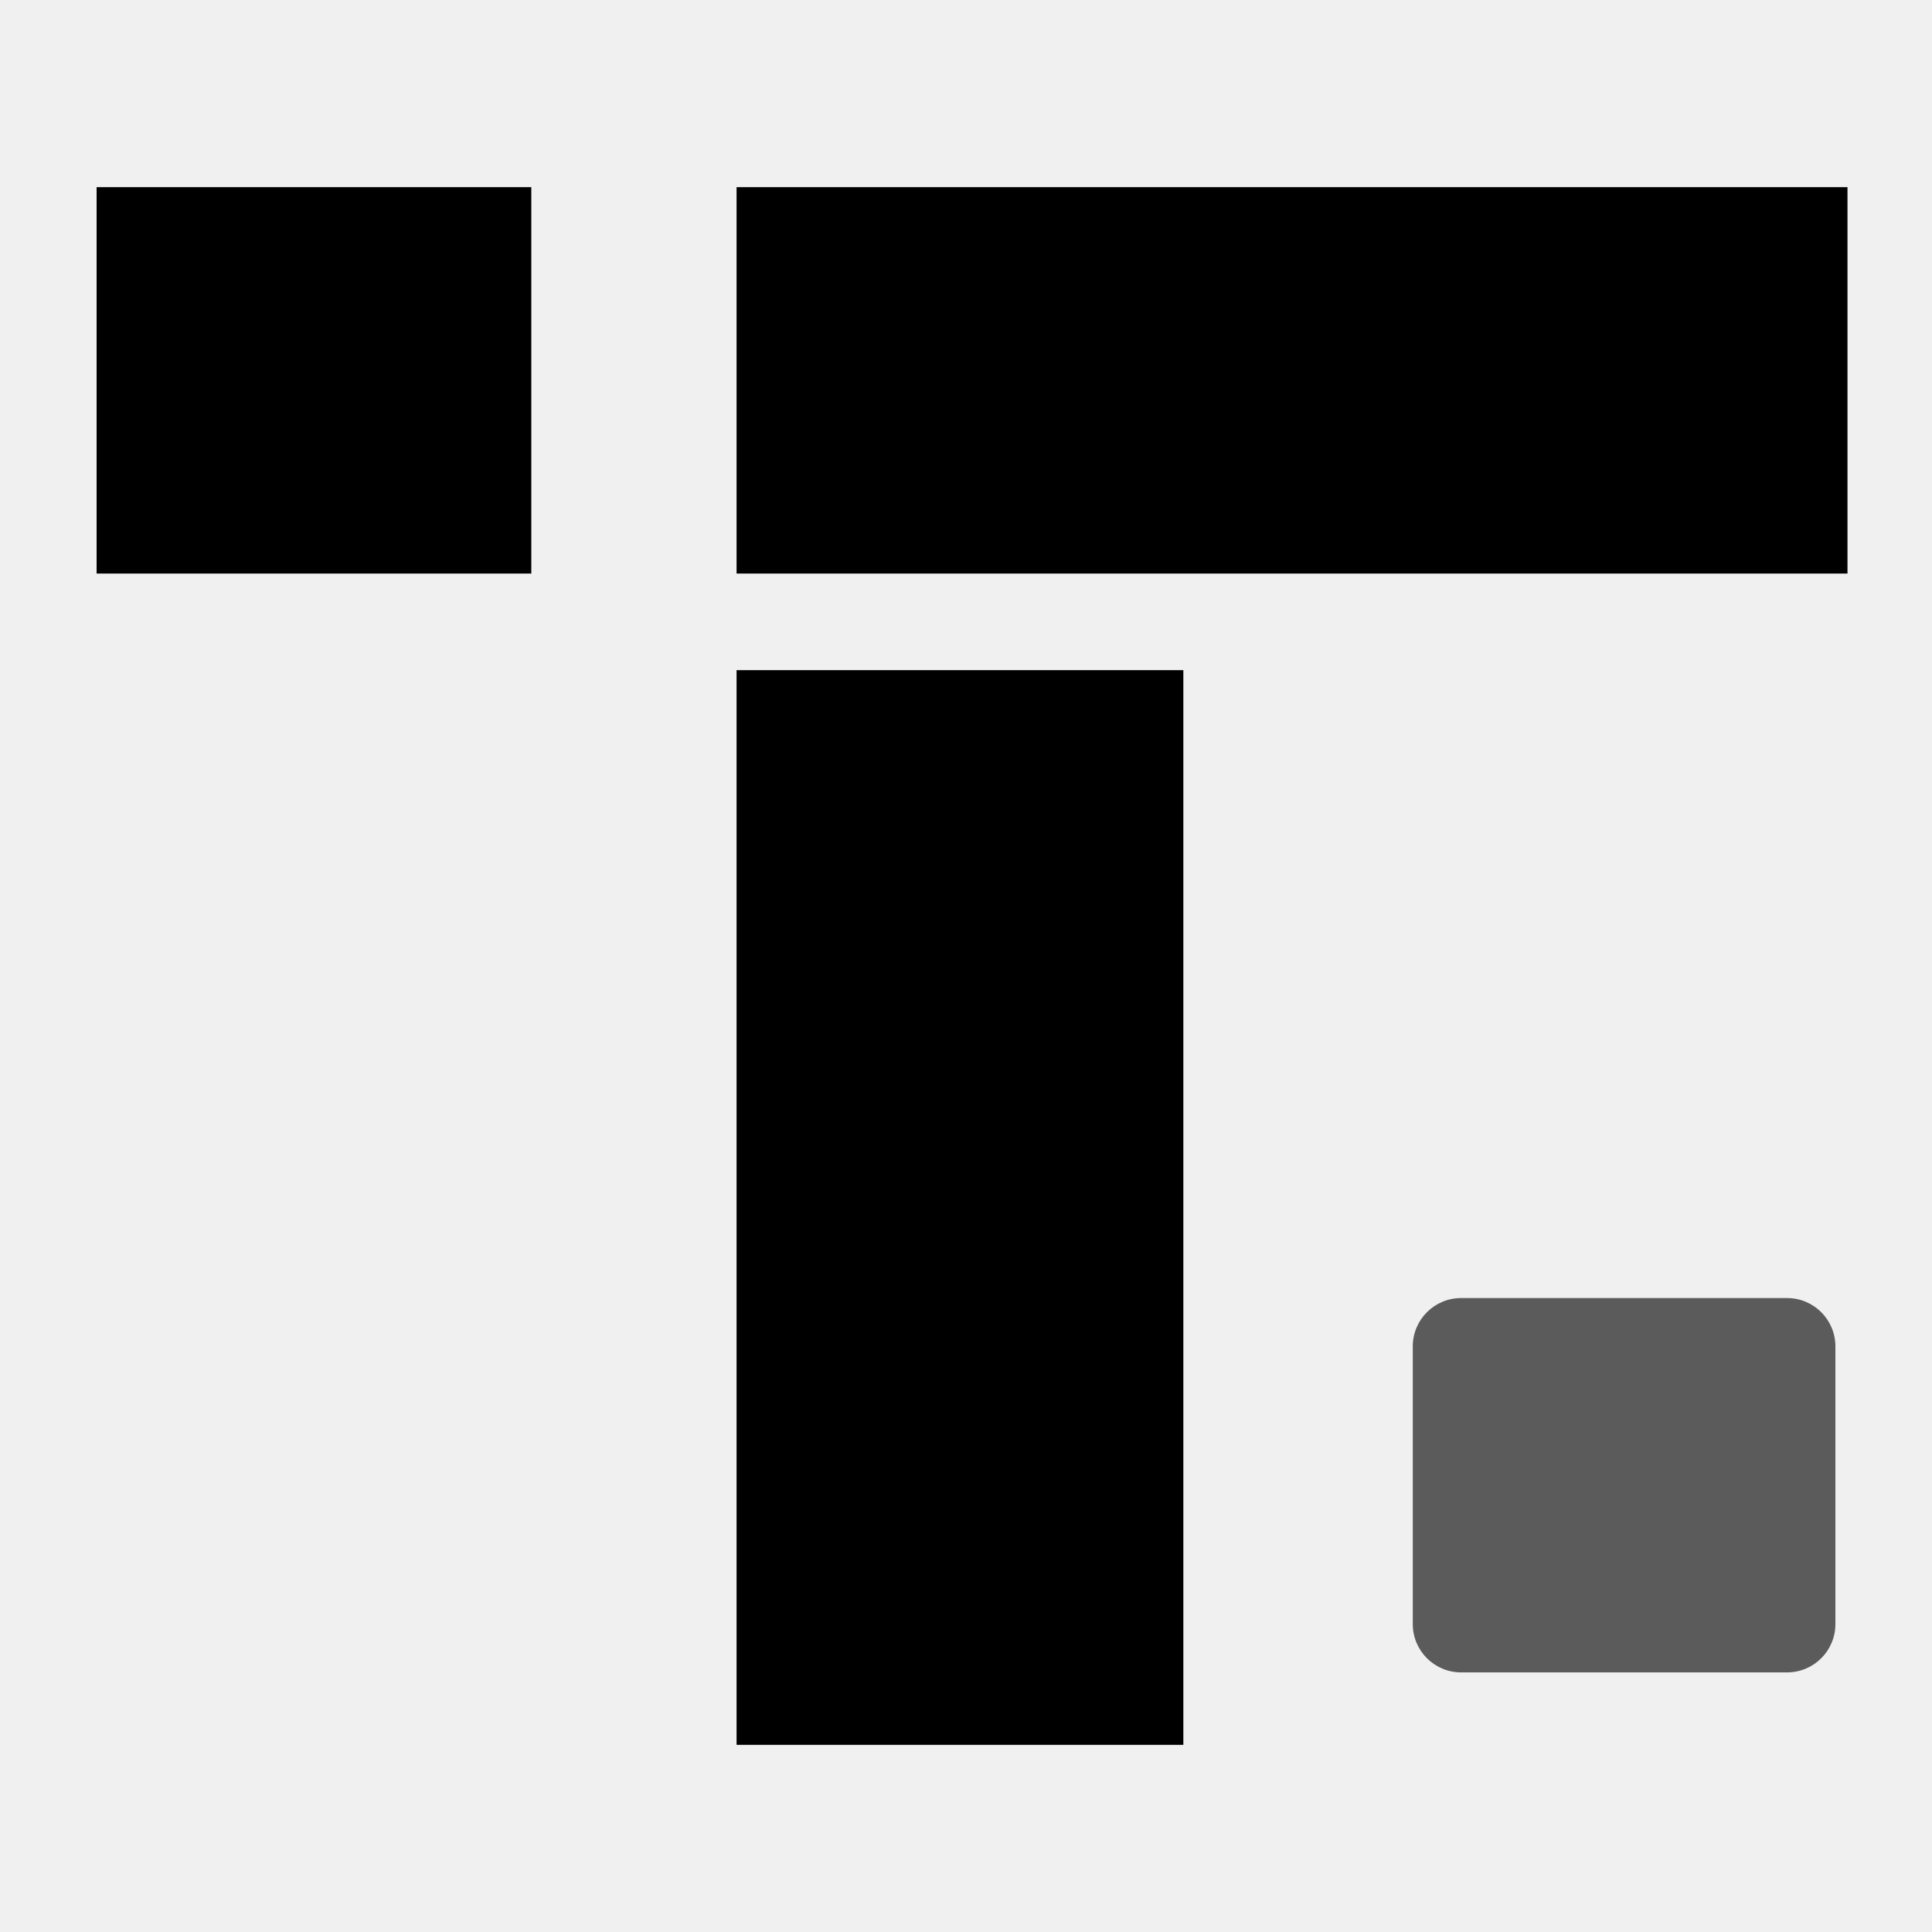
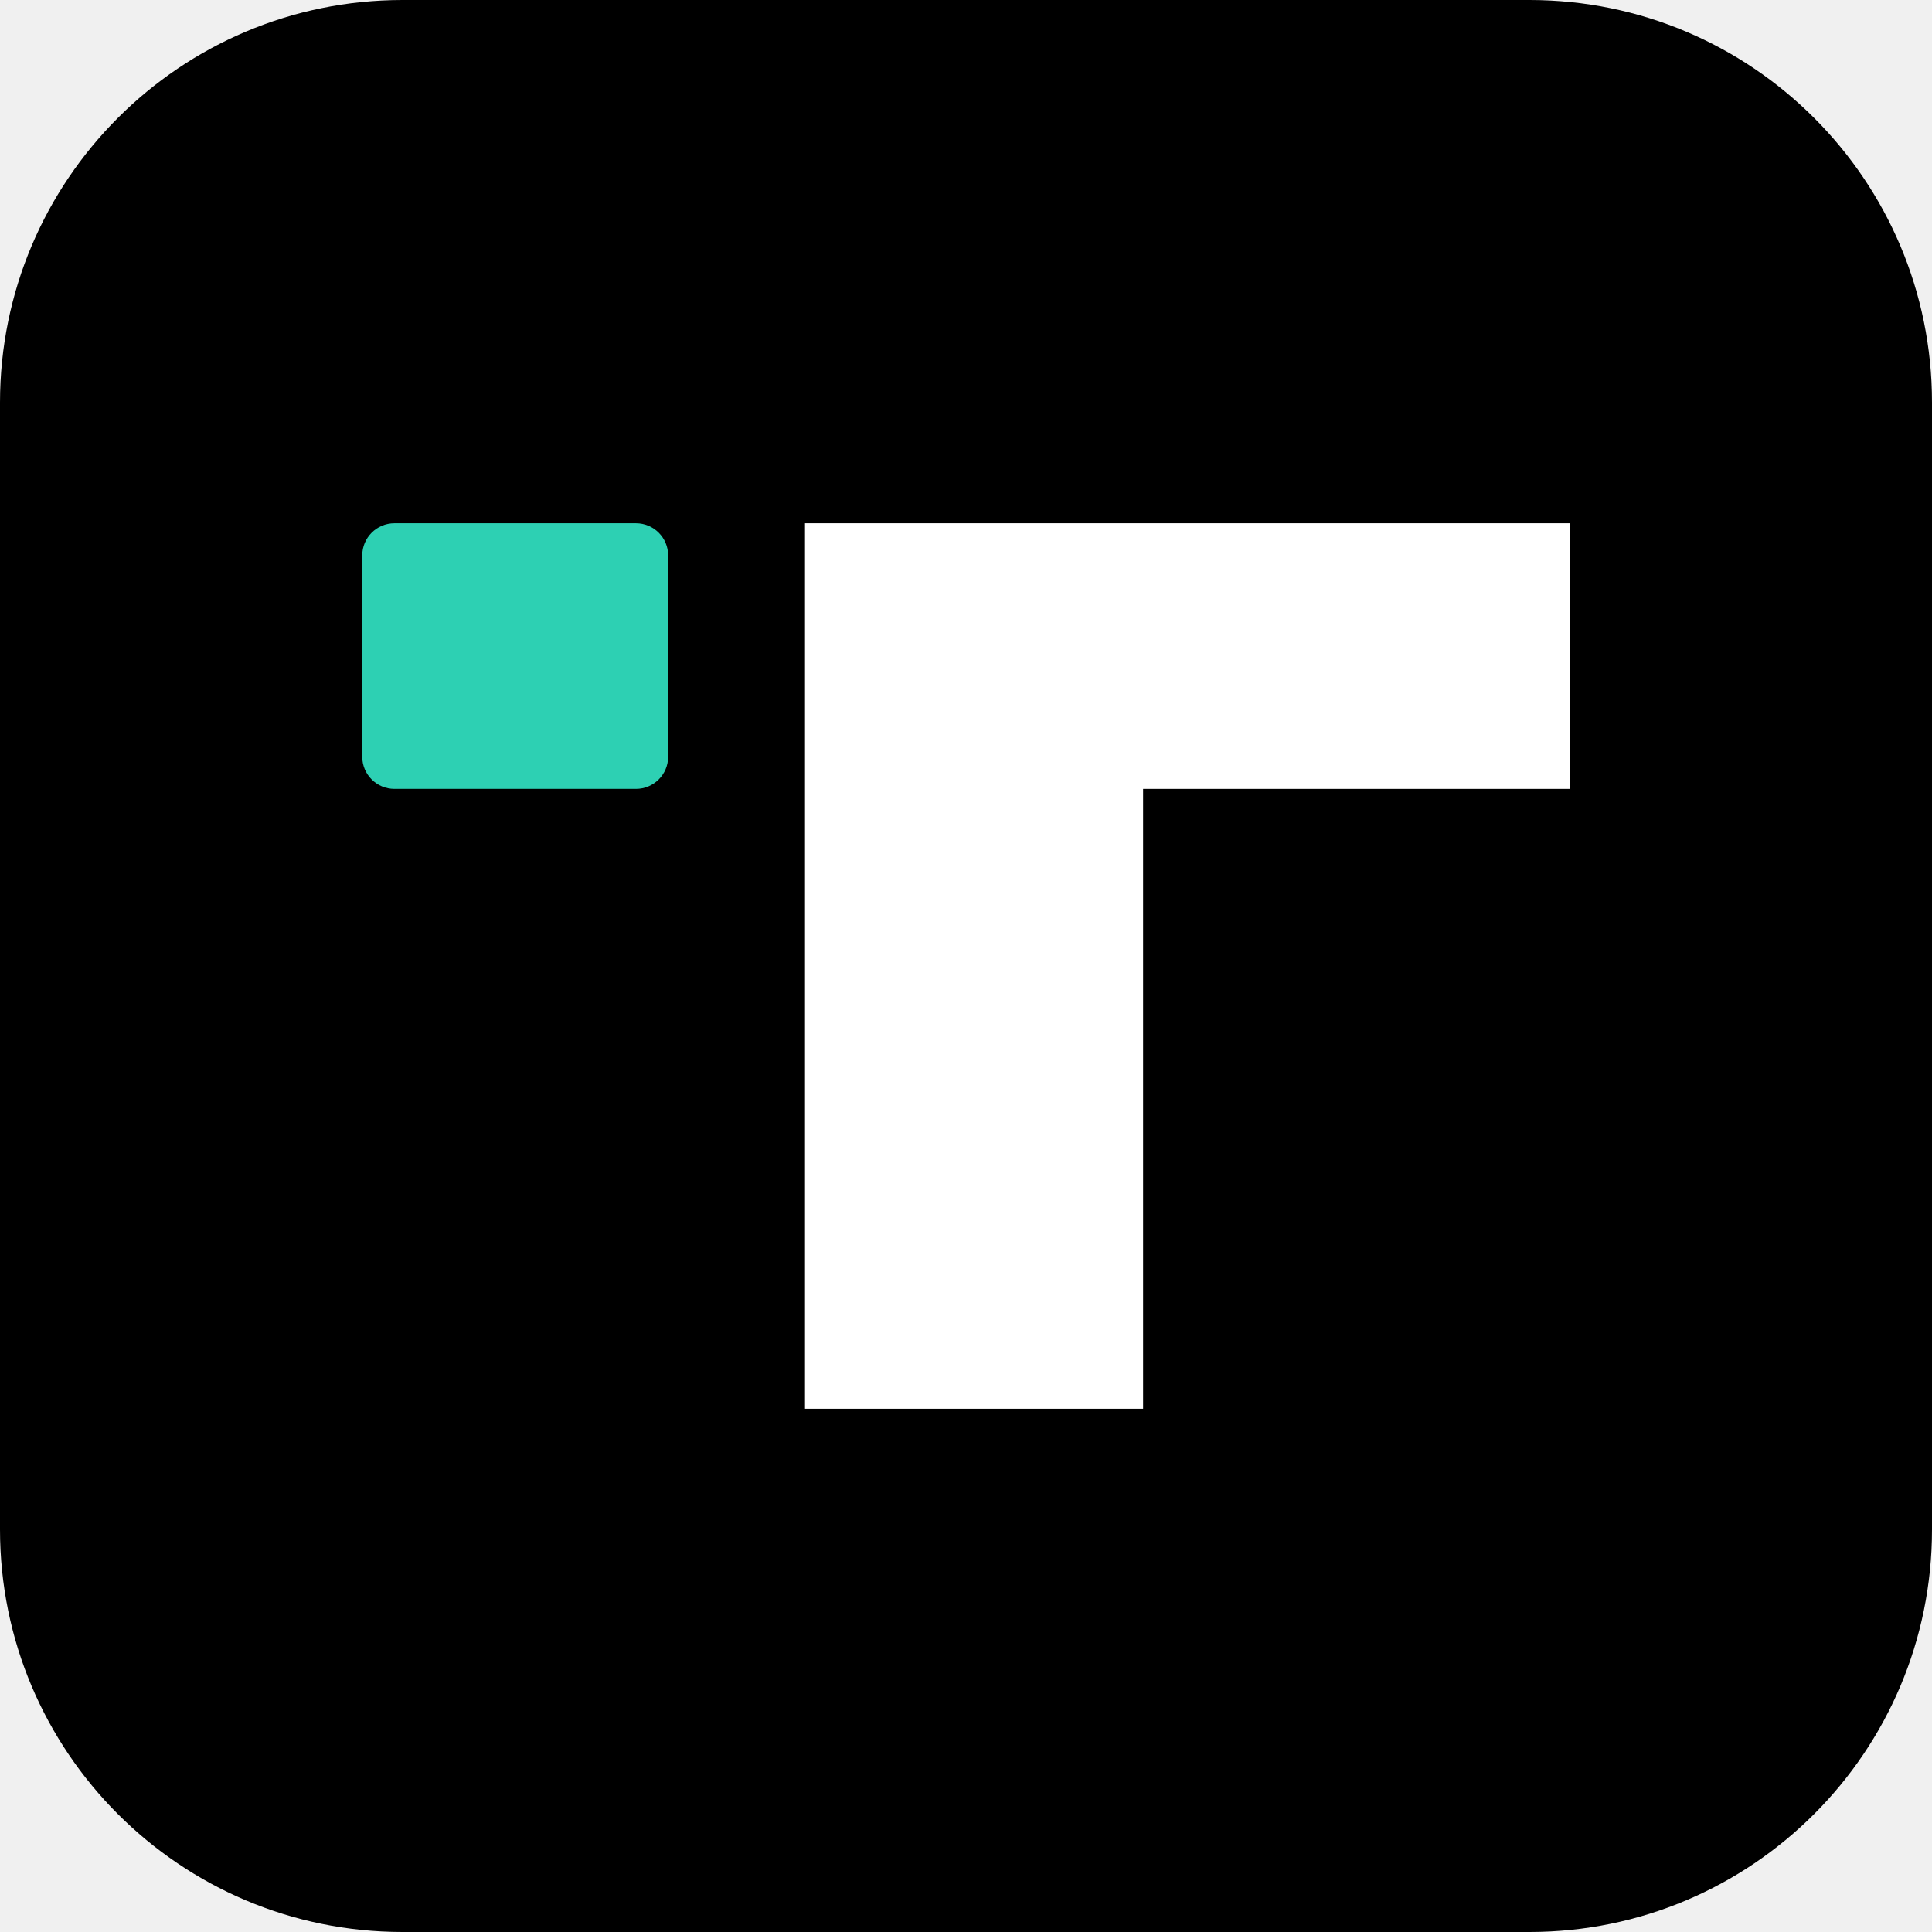
- <svg xmlns="http://www.w3.org/2000/svg" viewBox="3.6 4.85 16 16" fill="currentColor" aria-hidden="true">
-   <rect x="4.4" y="6.4" width="3.6" height="3.2" />
-   <rect x="9.7" y="6.4" width="9.2" height="3.2" />
-   <rect x="9.7" y="10.4" width="3.7" height="8.9" />
-   <rect x="15.3" y="15.6" width="3.5" height="3.1" rx="0.4" opacity="0.62" />
+ <svg xmlns="http://www.w3.org/2000/svg" viewBox="0 0 24 24" fill="none" aria-hidden="true">
+   <rect width="24" height="24" rx="5" fill="currentColor" />
+   <rect x="4.5" y="6.5" width="3.8" height="3.3" rx="0.4" fill="#2DD0B3" />
+   <path d="M10 6.5h9.5v3.3H14.2v7.7h-4.2V6.5z" fill="#ffffff" />
</svg>
